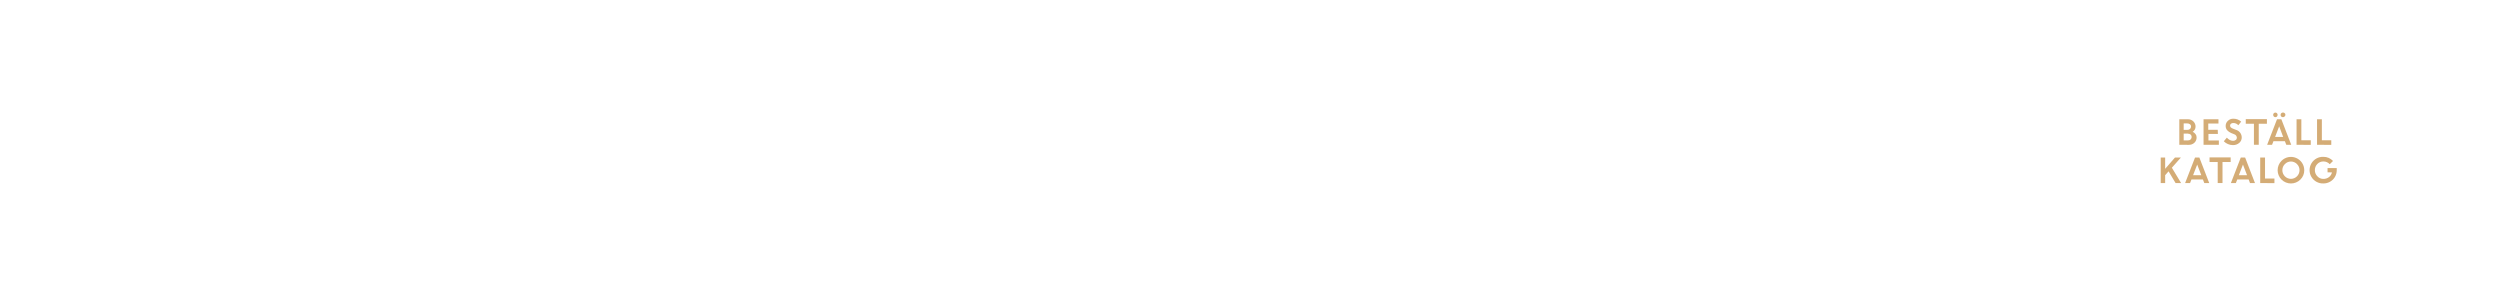
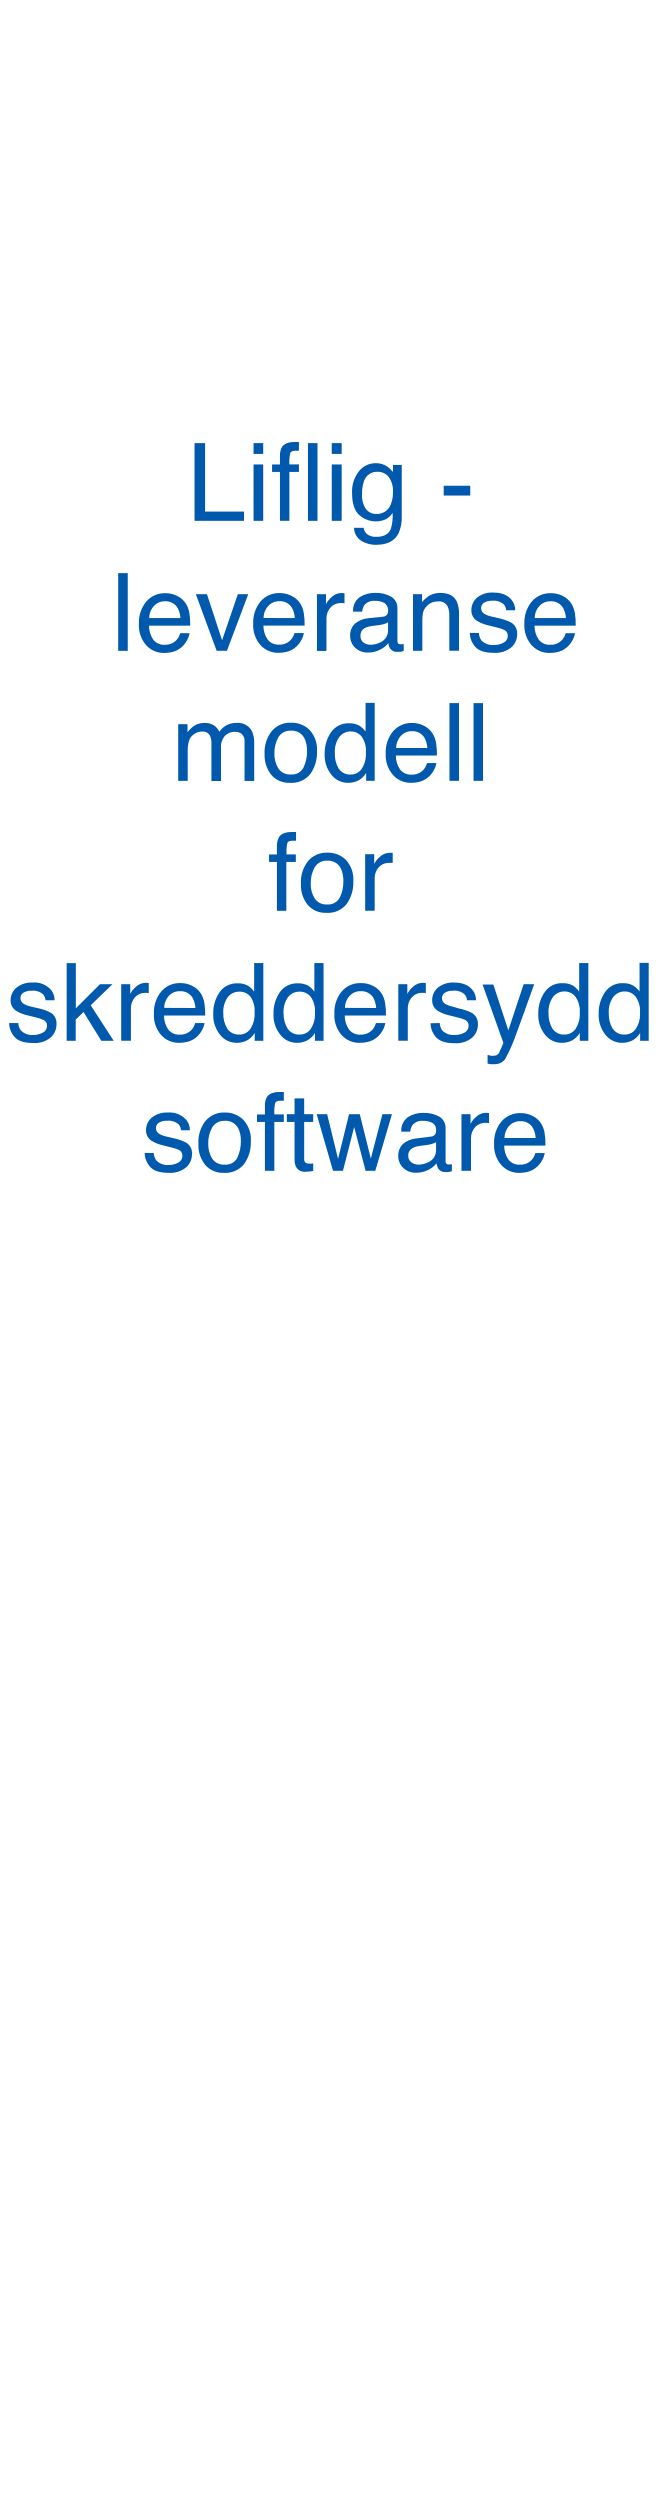
- <svg xmlns="http://www.w3.org/2000/svg" id="Layer_1" data-name="Layer 1" viewBox="0 0 980 120">
+ <svg xmlns="http://www.w3.org/2000/svg" id="Layer_1" data-name="Layer 1" viewBox="0 0 160 600">
  <defs>
-     <style>.cls-1{fill:#d4ac76;}</style>
+     <style>.cls-1{fill:#0059ac;}</style>
  </defs>
-   <path class="cls-1" d="M854.29,56.75v-10h3.31a3,3,0,0,1,2.2.84,2.79,2.79,0,0,1,.86,2.07,2.36,2.36,0,0,1-1.12,2,2.91,2.91,0,0,1,1.11.9,2.13,2.13,0,0,1,.42,1.28,2.78,2.78,0,0,1-.88,2.13,3.16,3.16,0,0,1-2.22.81Zm3.09-8.37H856V50.9h1.51a1.37,1.37,0,0,0,1-.37,1.27,1.27,0,0,0,.38-.93,1.08,1.08,0,0,0-.42-.89A1.8,1.8,0,0,0,857.38,48.38Zm.29,4H856v2.66h1.6a1.58,1.58,0,0,0,1.13-.38,1.34,1.34,0,0,0,0-1.92A1.6,1.6,0,0,0,857.67,52.41Z" />
-   <path class="cls-1" d="M869.42,52.5h-3.71v2.57h4.08v1.68h-6v-10h5.85v1.68h-4v2.44h3.71Z" />
-   <path class="cls-1" d="M875.25,56.88a4.72,4.72,0,0,1-1.89-.4,4.84,4.84,0,0,1-1.63-1.1l1.2-1.43a3.49,3.49,0,0,0,1.11.9,2.72,2.72,0,0,0,1.32.35,1.63,1.63,0,0,0,1.07-.34,1.08,1.08,0,0,0,.42-.87,1.49,1.49,0,0,0-1.1-1.39l-1.12-.45A4.34,4.34,0,0,1,873,51a2.58,2.58,0,0,1-.54-1.71,2.62,2.62,0,0,1,.86-1.91,2.89,2.89,0,0,1,2.13-.84,4.34,4.34,0,0,1,3.09,1.15l-1.11,1.4a2.57,2.57,0,0,0-2-.87,1.33,1.33,0,0,0-.9.29.88.88,0,0,0-.34.71,1,1,0,0,0,.26.69,2.85,2.85,0,0,0,.86.52l1.18.46a3.1,3.1,0,0,1,2.27,2.9,2.79,2.79,0,0,1-.94,2.2A3.65,3.65,0,0,1,875.25,56.88Z" />
-   <path class="cls-1" d="M880.34,48.51V46.7h8.29v1.81h-3.2v8.24h-1.89V48.51Z" />
-   <path class="cls-1" d="M888.72,56.75l3.87-10h1.7l3.87,10h-1.94l-.54-1.39h-4.49l-.54,1.39Zm3.85-11.08a.78.78,0,0,1-.61.26.82.82,0,0,1-.62-.26.91.91,0,0,1-.26-.65.87.87,0,0,1,.88-.89.81.81,0,0,1,.61.26.85.85,0,0,1,.25.63A.9.9,0,0,1,892.57,45.67Zm.87,3.84-1.6,4.17H895Zm2.12-3.84a.89.89,0,0,1-.66.26.93.93,0,0,1-.67-.26A.88.88,0,0,1,894,45a.83.83,0,0,1,.27-.63.93.93,0,0,1,.67-.26.89.89,0,0,1,.66.26.81.81,0,0,1,.28.63A.85.85,0,0,1,895.56,45.67Z" />
-   <path class="cls-1" d="M900.25,56.75v-10h1.88v8.24h3.69v1.81Z" />
-   <path class="cls-1" d="M908.28,56.75v-10h1.89v8.24h3.69v1.81Z" />
-   <path class="cls-1" d="M847,71.75v-10h1.74v4.43l3.85-4.43h2.32l-3.54,4,3.62,6h-2.17l-2.74-4.59-1.34,1.52v3.07Z" />
-   <path class="cls-1" d="M856.57,71.75l3.88-10h1.7l3.86,10h-1.93l-.54-1.39h-4.49l-.54,1.39Zm4.73-7.24-1.61,4.17h3.21Z" />
-   <path class="cls-1" d="M866.14,63.51V61.7h8.28v1.81h-3.2v8.24h-1.88V63.51Z" />
-   <path class="cls-1" d="M874.51,71.75l3.88-10h1.7l3.86,10H882l-.53-1.39H877l-.54,1.39Zm4.73-7.24-1.61,4.17h3.21Z" />
-   <path class="cls-1" d="M886,71.75v-10h1.89v8.24h3.69v1.81Z" />
-   <path class="cls-1" d="M903.27,66.72a5,5,0,0,1-1.53,3.68,5.24,5.24,0,0,1-7.38,0,5.2,5.2,0,0,1,0-7.37,5.22,5.22,0,0,1,8.91,3.69Zm-7.59,2.4a3.32,3.32,0,0,0,4.73,0,3.33,3.33,0,0,0,1-2.41,3.29,3.29,0,0,0-1-2.4,3.3,3.3,0,0,0-4.73,0,3.32,3.32,0,0,0-1,2.4A3.36,3.36,0,0,0,895.68,69.12Z" />
-   <path class="cls-1" d="M912.4,67.55V65.87H916l0,.86a5.19,5.19,0,0,1-.73,2.67,5.18,5.18,0,0,1-4.47,2.51,5.22,5.22,0,1,1,0-10.43,5,5,0,0,1,3.74,1.62l-1.28,1.27a3.27,3.27,0,0,0-2.47-1.08,3.23,3.23,0,0,0-2.41,1,3.37,3.37,0,0,0-.95,2.42,3.32,3.32,0,0,0,1,2.42,3.07,3.07,0,0,0,2.28,1,3.56,3.56,0,0,0,2.24-.7,3.18,3.18,0,0,0,1.18-1.85Z" />
+   <path class="cls-1" d="M46.69,106.35h2.53v16.43h9.35V125H46.69Z" />
+   <path class="cls-1" d="M60.85,106.35h2.32v2.59H60.85Zm0,5.12h2.32V125H60.85Z" />
+   <path class="cls-1" d="M67.69,107.25c.53-.78,1.56-1.17,3.08-1.17l.45,0,.52,0v2.09l-.52,0h-.3q-1,0-1.26.54a10.31,10.31,0,0,0-.21,2.75h2.29v1.8H69.45V125H67.19V113.27H65.3v-1.8h1.89v-2.14A4.11,4.11,0,0,1,67.69,107.25Z" />
+   <path class="cls-1" d="M73.91,106.35H76.2V125H73.91Z" />
+   <path class="cls-1" d="M79.62,106.35H82v2.59H79.62Zm0,5.12H82V125H79.62Z" />
+   <path class="cls-1" d="M93,112a6.32,6.32,0,0,1,1.31,1.29v-1.71h2.11V123.9a9.08,9.08,0,0,1-.76,4.08c-.94,1.85-2.73,2.77-5.35,2.77a6.57,6.57,0,0,1-3.68-1,3.85,3.85,0,0,1-1.67-3.08h2.32a2.59,2.59,0,0,0,.66,1.41,3.36,3.36,0,0,0,2.42.76c1.74,0,2.88-.62,3.42-1.85a10.42,10.42,0,0,0,.44-3.9,4.48,4.48,0,0,1-1.64,1.55,5.92,5.92,0,0,1-6.39-1.06Q84.5,122,84.5,118.41a7.86,7.86,0,0,1,1.66-5.33,5.14,5.14,0,0,1,4-1.92A4.88,4.88,0,0,1,93,112Zm.28,2.45a3.32,3.32,0,0,0-2.64-1.22,3.26,3.26,0,0,0-3.29,2.26,9,9,0,0,0-.46,3.16,5.7,5.7,0,0,0,.92,3.5,3,3,0,0,0,2.5,1.2,3.51,3.51,0,0,0,3.45-2.22,7.24,7.24,0,0,0,.55-2.94A5.68,5.68,0,0,0,93.24,114.4Z" />
+   <path class="cls-1" d="M106.49,116.58h6.37v2.35h-6.37Z" />
+   <path class="cls-1" d="M28.37,137.55h2.29V156.2H28.37Z" />
+   <path class="cls-1" d="M42.48,143a5.13,5.13,0,0,1,2.06,1.76,6.07,6.07,0,0,1,.91,2.4,16.12,16.12,0,0,1,.2,3H35.76a5.92,5.92,0,0,0,1,3.33,3.22,3.22,0,0,0,2.81,1.25,3.6,3.6,0,0,0,2.83-1.18,3.91,3.91,0,0,0,.84-1.6h2.25a4.81,4.81,0,0,1-.59,1.67,5.87,5.87,0,0,1-1.12,1.51,5.27,5.27,0,0,1-2.56,1.37,7.94,7.94,0,0,1-1.85.2,5.66,5.66,0,0,1-4.28-1.85,7.19,7.19,0,0,1-1.75-5.17,7.86,7.86,0,0,1,1.77-5.32,5.79,5.79,0,0,1,4.61-2A6,6,0,0,1,42.48,143Zm.82,5.34a5.87,5.87,0,0,0-.64-2.38,3.29,3.29,0,0,0-3.11-1.65,3.44,3.44,0,0,0-2.62,1.14,4.33,4.33,0,0,0-1.12,2.89Z" />
+   <path class="cls-1" d="M49.67,142.6l3.63,11.07,3.78-11.07h2.5l-5.12,13.6H52l-5-13.6Z" />
+   <path class="cls-1" d="M69.94,143A5.13,5.13,0,0,1,72,144.74a6.07,6.07,0,0,1,.91,2.4,16.12,16.12,0,0,1,.2,3H63.22a5.92,5.92,0,0,0,1,3.33A3.22,3.22,0,0,0,67,154.71a3.6,3.6,0,0,0,2.83-1.18,3.91,3.91,0,0,0,.84-1.6h2.25a4.81,4.81,0,0,1-.59,1.67,5.87,5.87,0,0,1-1.12,1.51,5.27,5.27,0,0,1-2.56,1.37,7.94,7.94,0,0,1-1.85.2,5.66,5.66,0,0,1-4.28-1.85,7.19,7.19,0,0,1-1.75-5.17,7.86,7.86,0,0,1,1.77-5.32,5.79,5.79,0,0,1,4.61-2A6,6,0,0,1,69.94,143Zm.82,5.34a5.87,5.87,0,0,0-.64-2.38A3.29,3.29,0,0,0,67,144.29a3.44,3.44,0,0,0-2.62,1.14,4.33,4.33,0,0,0-1.12,2.89Z" />
+   <path class="cls-1" d="M76.07,142.6h2.17V145a5.16,5.16,0,0,1,1.31-1.67,3.4,3.4,0,0,1,2.4-1h.21l.52.05v2.41l-.37-.05h-.38a3.26,3.26,0,0,0-2.65,1.11,3.86,3.86,0,0,0-.93,2.56v7.82H76.07Z" />
+   <path class="cls-1" d="M92,148a1.24,1.24,0,0,0,1-.66,2.25,2.25,0,0,0-.67-2.58A4.49,4.49,0,0,0,90,144.2a3,3,0,0,0-2.53,1,3.26,3.26,0,0,0-.55,1.6H84.74a3.93,3.93,0,0,1,1.63-3.51,6.63,6.63,0,0,1,3.63-1,7.34,7.34,0,0,1,3.89.92A3.1,3.1,0,0,1,95.38,146v7.83a1.11,1.11,0,0,0,.14.58.73.73,0,0,0,.62.21l.34,0,.41-.06v1.69a6.09,6.09,0,0,1-.81.19,5.23,5.23,0,0,1-.77,0,1.88,1.88,0,0,1-1.71-.84,3,3,0,0,1-.39-1.25,5.77,5.77,0,0,1-2,1.58,6.18,6.18,0,0,1-2.88.68,4.31,4.31,0,0,1-3.09-1.15,3.81,3.81,0,0,1-1.2-2.87,3.68,3.68,0,0,1,1.18-2.93,5.65,5.65,0,0,1,3.1-1.28Zm-4.81,6.17a2.67,2.67,0,0,0,1.71.57,5.25,5.25,0,0,0,2.34-.55,3.14,3.14,0,0,0,1.9-3v-1.84a3.83,3.83,0,0,1-1.07.45,10.25,10.25,0,0,1-1.3.25l-1.38.18a5.28,5.28,0,0,0-1.87.52,2,2,0,0,0-1,1.9A1.86,1.86,0,0,0,87.14,154.14Z" />
+   <path class="cls-1" d="M99.12,142.6h2.17v1.93a6.25,6.25,0,0,1,2-1.71,5.41,5.41,0,0,1,2.4-.52c1.93,0,3.23.67,3.91,2a7.18,7.18,0,0,1,.56,3.16v8.72h-2.33v-8.57a4.6,4.6,0,0,0-.37-2,2.23,2.23,0,0,0-2.2-1.27,4.51,4.51,0,0,0-1.34.17,3.51,3.51,0,0,0-1.65,1.12,3.31,3.31,0,0,0-.74,1.39,9,9,0,0,0-.17,2.05v7.12H99.12Z" />
+   <path class="cls-1" d="M114.94,151.93a3.3,3.3,0,0,0,.58,1.76,3.73,3.73,0,0,0,3.06,1.1,4.53,4.53,0,0,0,2.28-.55,1.83,1.83,0,0,0,1-1.71,1.46,1.46,0,0,0-.79-1.33,9.6,9.6,0,0,0-2-.65l-1.84-.46a9.06,9.06,0,0,1-2.61-1,2.89,2.89,0,0,1-1.49-2.57,3.93,3.93,0,0,1,1.4-3.12,5.71,5.71,0,0,1,3.79-1.19q3.12,0,4.49,1.8a3.83,3.83,0,0,1,.84,2.46h-2.16a2.56,2.56,0,0,0-.56-1.4,3.61,3.61,0,0,0-2.79-.89,3.41,3.41,0,0,0-2,.49,1.54,1.54,0,0,0-.68,1.3,1.61,1.61,0,0,0,.9,1.42,5.36,5.36,0,0,0,1.52.56l1.54.36a12.05,12.05,0,0,1,3.36,1.16,3.05,3.05,0,0,1,1.34,2.75,4.19,4.19,0,0,1-1.4,3.14,6,6,0,0,1-4.25,1.32q-3.06,0-4.35-1.38a5.13,5.13,0,0,1-1.36-3.41Z" />
+   <path class="cls-1" d="M135,143a5.13,5.13,0,0,1,2.06,1.76,6.22,6.22,0,0,1,.91,2.4,16.12,16.12,0,0,1,.2,3h-9.89a5.84,5.84,0,0,0,1,3.33,3.22,3.22,0,0,0,2.81,1.25,3.6,3.6,0,0,0,2.83-1.18,3.91,3.91,0,0,0,.84-1.6H138a4.81,4.81,0,0,1-.59,1.67,6.11,6.11,0,0,1-1.12,1.51,5.27,5.27,0,0,1-2.56,1.37,8,8,0,0,1-1.85.2,5.66,5.66,0,0,1-4.28-1.85,7.19,7.19,0,0,1-1.75-5.17,7.86,7.86,0,0,1,1.77-5.32,5.79,5.79,0,0,1,4.61-2A6,6,0,0,1,135,143Zm.82,5.34a6,6,0,0,0-.64-2.38,3.29,3.29,0,0,0-3.11-1.65,3.42,3.42,0,0,0-2.62,1.14,4.28,4.28,0,0,0-1.12,2.89Z" />
+   <path class="cls-1" d="M42.77,173.8H45v1.93a7.66,7.66,0,0,1,1.47-1.46,4.47,4.47,0,0,1,2.57-.77,4,4,0,0,1,2.61.8,4.24,4.24,0,0,1,1,1.34,4.7,4.7,0,0,1,4.1-2.14,3.77,3.77,0,0,1,3.73,2,6.56,6.56,0,0,1,.53,2.87v9.05H58.69V178a2.2,2.2,0,0,0-.68-1.86,2.69,2.69,0,0,0-1.66-.51,3.27,3.27,0,0,0-2.31.9,4,4,0,0,0-1,3v7.91H50.74v-8.87a4.59,4.59,0,0,0-.33-2,2,2,0,0,0-1.94-1,3.38,3.38,0,0,0-2.36,1c-.7.67-1.06,1.88-1.06,3.63v7.21H42.77Z" />
+   <path class="cls-1" d="M74.28,175.16a6.87,6.87,0,0,1,1.8,5.15,8.87,8.87,0,0,1-1.59,5.43,5.73,5.73,0,0,1-4.93,2.14A5.55,5.55,0,0,1,65.14,186a7.57,7.57,0,0,1-1.64-5.1,8.13,8.13,0,0,1,1.73-5.45,5.78,5.78,0,0,1,4.64-2A6.07,6.07,0,0,1,74.28,175.16Zm-1.42,9a8.61,8.61,0,0,0,.83-3.83,6.85,6.85,0,0,0-.6-3.09,3.38,3.38,0,0,0-3.29-1.88,3.25,3.25,0,0,0-3,1.6,7.45,7.45,0,0,0-.94,3.85,6.5,6.5,0,0,0,.94,3.62,3.31,3.31,0,0,0,3,1.44A3.11,3.11,0,0,0,72.86,184.2Z" />
+   <path class="cls-1" d="M86.36,174.22a6.6,6.6,0,0,1,1.38,1.33v-6.86h2.19V187.4H87.88v-1.89A5,5,0,0,1,86,187.32a5.31,5.31,0,0,1-2.49.56A5,5,0,0,1,79.58,186a7.45,7.45,0,0,1-1.66-5.08,8.79,8.79,0,0,1,1.51-5.15,5,5,0,0,1,4.32-2.18A4.82,4.82,0,0,1,86.36,174.22Zm-5.1,10.2a3.22,3.22,0,0,0,2.95,1.47,3.13,3.13,0,0,0,2.6-1.37,6.44,6.44,0,0,0,1-3.91,5.89,5.89,0,0,0-1-3.82,3.29,3.29,0,0,0-2.59-1.24,3.39,3.39,0,0,0-2.79,1.33,6.06,6.06,0,0,0-1.07,3.88A6.74,6.74,0,0,0,81.26,184.42Z" />
+   <path class="cls-1" d="M101.75,174.18a5.17,5.17,0,0,1,2,1.76,5.93,5.93,0,0,1,.91,2.39,16.32,16.32,0,0,1,.2,3H95a5.92,5.92,0,0,0,1,3.33,3.23,3.23,0,0,0,2.81,1.25,3.62,3.62,0,0,0,2.84-1.18,4,4,0,0,0,.83-1.6h2.25a4.61,4.61,0,0,1-.59,1.67,5.87,5.87,0,0,1-1.12,1.51,5.36,5.36,0,0,1-2.55,1.37,8.1,8.1,0,0,1-1.86.2A5.64,5.64,0,0,1,94.33,186a7.2,7.2,0,0,1-1.76-5.17,7.84,7.84,0,0,1,1.77-5.32,5.83,5.83,0,0,1,4.62-2A6.08,6.08,0,0,1,101.75,174.18Zm.81,5.34a5.87,5.87,0,0,0-.64-2.38,3.29,3.29,0,0,0-3.11-1.65,3.44,3.44,0,0,0-2.62,1.14,4.36,4.36,0,0,0-1.12,2.89Z" />
+   <path class="cls-1" d="M107.87,168.75h2.29V187.4h-2.29Z" />
+   <path class="cls-1" d="M113.65,168.75h2.28V187.4h-2.28Z" />
+   <path class="cls-1" d="M67,200.85c.53-.78,1.56-1.17,3.08-1.17l.45,0,.52,0v2.09l-.52,0h-.3q-1.05,0-1.26.54a10.31,10.31,0,0,0-.21,2.75H71v1.8H68.72V218.6H66.46V206.87H64.57v-1.8h1.89v-2.14A4.11,4.11,0,0,1,67,200.85Z" />
+   <path class="cls-1" d="M83,206.36a6.87,6.87,0,0,1,1.8,5.15,8.87,8.87,0,0,1-1.59,5.43,5.73,5.73,0,0,1-4.93,2.14,5.55,5.55,0,0,1-4.42-1.89,7.57,7.57,0,0,1-1.64-5.1,8.13,8.13,0,0,1,1.73-5.45,5.78,5.78,0,0,1,4.64-2A6.07,6.07,0,0,1,83,206.36Zm-1.42,9a8.61,8.61,0,0,0,.83-3.83,6.88,6.88,0,0,0-.6-3.09,3.38,3.38,0,0,0-3.29-1.88,3.25,3.25,0,0,0-3,1.6,7.46,7.46,0,0,0-.94,3.86,6.46,6.46,0,0,0,.94,3.61,3.31,3.31,0,0,0,3,1.44A3.11,3.11,0,0,0,81.55,215.4Z" />
+   <path class="cls-1" d="M87.64,205h2.17v2.35a5.16,5.16,0,0,1,1.31-1.67,3.4,3.4,0,0,1,2.4-1h.21l.52,0v2.41l-.37,0H93.5a3.26,3.26,0,0,0-2.65,1.11,3.86,3.86,0,0,0-.93,2.56v7.82H87.64Z" />
+   <path class="cls-1" d="M4.38,245.53A3.3,3.3,0,0,0,5,247.29,3.71,3.71,0,0,0,8,248.39a4.58,4.58,0,0,0,2.28-.55,1.84,1.84,0,0,0,1-1.71,1.44,1.44,0,0,0-.79-1.33,9.23,9.23,0,0,0-2-.65l-1.85-.46a8.86,8.86,0,0,1-2.6-1,2.88,2.88,0,0,1-1.5-2.57A3.9,3.9,0,0,1,4,237a5.7,5.7,0,0,1,3.79-1.19,5.31,5.31,0,0,1,4.49,1.8,3.87,3.87,0,0,1,.83,2.46H10.93a2.55,2.55,0,0,0-.55-1.4,3.63,3.63,0,0,0-2.8-.9,3.43,3.43,0,0,0-2,.5,1.54,1.54,0,0,0-.68,1.3,1.61,1.61,0,0,0,.9,1.42,5.69,5.69,0,0,0,1.52.56l1.54.36a12.16,12.16,0,0,1,3.37,1.16,3,3,0,0,1,1.33,2.75A4.21,4.21,0,0,1,12.16,249a6,6,0,0,1-4.25,1.32q-3.07,0-4.35-1.38a5.13,5.13,0,0,1-1.37-3.41Z" />
+   <path class="cls-1" d="M16,231.15h2.2V242L24,236.2H27l-5.23,5.06,5.52,8.54H24.32l-4.27-6.92-1.88,1.82v5.1H16Z" />
+   <path class="cls-1" d="M29.09,236.2h2.17v2.35a5.16,5.16,0,0,1,1.31-1.67,3.4,3.4,0,0,1,2.4-1h.21l.52.05v2.41l-.37-.05H35a3.26,3.26,0,0,0-2.65,1.11,3.86,3.86,0,0,0-.93,2.56v7.82H29.09Z" />
+   <path class="cls-1" d="M46.08,236.58a5.13,5.13,0,0,1,2.06,1.76,6.08,6.08,0,0,1,.91,2.39,16.32,16.32,0,0,1,.2,3H39.36a5.84,5.84,0,0,0,1,3.33,3.22,3.22,0,0,0,2.81,1.25A3.6,3.6,0,0,0,46,247.13a3.91,3.91,0,0,0,.84-1.6h2.25a4.81,4.81,0,0,1-.59,1.67,6.11,6.11,0,0,1-1.12,1.51,5.35,5.35,0,0,1-2.56,1.37,7.94,7.94,0,0,1-1.85.2,5.66,5.66,0,0,1-4.28-1.85,7.19,7.19,0,0,1-1.75-5.17,7.84,7.84,0,0,1,1.77-5.32,5.79,5.79,0,0,1,4.61-2A6,6,0,0,1,46.08,236.58Zm.82,5.34a6,6,0,0,0-.64-2.38,3.29,3.29,0,0,0-3.11-1.65A3.44,3.44,0,0,0,40.53,239a4.31,4.31,0,0,0-1.12,2.89Z" />
+   <path class="cls-1" d="M59.61,236.62A6.15,6.15,0,0,1,61,238v-6.86h2.2V249.8H61.13v-1.89a4.9,4.9,0,0,1-1.88,1.81,5.31,5.31,0,0,1-2.49.56,5,5,0,0,1-3.92-1.91,7.45,7.45,0,0,1-1.66-5.08,8.79,8.79,0,0,1,1.51-5.15A5,5,0,0,1,57,236,4.78,4.78,0,0,1,59.61,236.62Zm-5.1,10.2a3.24,3.24,0,0,0,3,1.47,3.1,3.1,0,0,0,2.59-1.37,6.44,6.44,0,0,0,1-3.91,5.83,5.83,0,0,0-1-3.82A3.28,3.28,0,0,0,57.44,238a3.41,3.41,0,0,0-2.78,1.32,6.11,6.11,0,0,0-1.07,3.89A6.83,6.83,0,0,0,54.51,246.82Z" />
+   <path class="cls-1" d="M74.07,236.62A6.15,6.15,0,0,1,75.45,238v-6.86h2.2V249.8H75.59v-1.89a4.9,4.9,0,0,1-1.88,1.81,5.31,5.31,0,0,1-2.49.56,5,5,0,0,1-3.92-1.91,7.45,7.45,0,0,1-1.66-5.08,8.79,8.79,0,0,1,1.51-5.15A5,5,0,0,1,71.47,236,4.78,4.78,0,0,1,74.07,236.62ZM69,246.82a3.24,3.24,0,0,0,3,1.47,3.1,3.1,0,0,0,2.59-1.37,6.44,6.44,0,0,0,1-3.91,5.83,5.83,0,0,0-1.05-3.82A3.28,3.28,0,0,0,71.9,238a3.41,3.41,0,0,0-2.78,1.32,6.11,6.11,0,0,0-1.07,3.89A6.83,6.83,0,0,0,69,246.82Z" />
+   <path class="cls-1" d="M89.46,236.58a5.13,5.13,0,0,1,2.06,1.76,6.08,6.08,0,0,1,.91,2.39,16.32,16.32,0,0,1,.2,3H82.74a5.84,5.84,0,0,0,1,3.33,3.22,3.22,0,0,0,2.81,1.25,3.6,3.6,0,0,0,2.83-1.18,3.91,3.91,0,0,0,.84-1.6h2.25a4.81,4.81,0,0,1-.59,1.67,6.11,6.11,0,0,1-1.12,1.51,5.35,5.35,0,0,1-2.56,1.37,7.94,7.94,0,0,1-1.85.2A5.66,5.66,0,0,1,82,248.43a7.19,7.19,0,0,1-1.75-5.17,7.84,7.84,0,0,1,1.77-5.32,5.79,5.79,0,0,1,4.61-2A6,6,0,0,1,89.46,236.58Zm.82,5.34a6,6,0,0,0-.64-2.38,3.29,3.29,0,0,0-3.11-1.65A3.44,3.44,0,0,0,83.91,239a4.31,4.31,0,0,0-1.12,2.89Z" />
+   <path class="cls-1" d="M95.59,236.2h2.17v2.35a5.16,5.16,0,0,1,1.31-1.67,3.39,3.39,0,0,1,2.39-1h.22l.52.05v2.41l-.37-.05h-.38a3.26,3.26,0,0,0-2.65,1.11,3.86,3.86,0,0,0-.93,2.56v7.82H95.59Z" />
+   <path class="cls-1" d="M105.54,245.53a3.3,3.3,0,0,0,.58,1.76,3.73,3.73,0,0,0,3.06,1.1,4.58,4.58,0,0,0,2.28-.55,1.83,1.83,0,0,0,1-1.71,1.46,1.46,0,0,0-.79-1.33,9.6,9.6,0,0,0-2-.65l-1.84-.46a9.06,9.06,0,0,1-2.61-1,2.88,2.88,0,0,1-1.5-2.57,3.9,3.9,0,0,1,1.41-3.12,5.71,5.71,0,0,1,3.79-1.19q3.12,0,4.49,1.8a3.83,3.83,0,0,1,.84,2.46h-2.16a2.56,2.56,0,0,0-.56-1.4,3.61,3.61,0,0,0-2.79-.9,3.4,3.4,0,0,0-2,.5,1.54,1.54,0,0,0-.68,1.3,1.62,1.62,0,0,0,.89,1.42,5.92,5.92,0,0,0,1.53.56L110,242a12.18,12.18,0,0,1,3.36,1.16,3.05,3.05,0,0,1,1.34,2.75,4.19,4.19,0,0,1-1.4,3.14,6,6,0,0,1-4.25,1.32q-3.06,0-4.35-1.38a5.18,5.18,0,0,1-1.37-3.41Z" />
+   <path class="cls-1" d="M125.68,236.2h2.53q-.48,1.31-2.15,6c-.83,2.34-1.52,4.24-2.08,5.72a39,39,0,0,1-2.79,6.34,3.19,3.19,0,0,1-2.79,1.14,4.71,4.71,0,0,1-.74,0,4.19,4.19,0,0,1-.64-.14v-2.08c.39.11.68.18.86.21l.47,0a1.74,1.74,0,0,0,.93-.2,2.06,2.06,0,0,0,.5-.52c0-.07.19-.41.46-1s.45-1.09.57-1.39l-5-14h2.59L122,247.28Z" />
+   <path class="cls-1" d="M137.65,236.62A6.15,6.15,0,0,1,139,238v-6.86h2.2V249.8h-2.06v-1.89a4.9,4.9,0,0,1-1.88,1.81,5.32,5.32,0,0,1-2.5.56,5,5,0,0,1-3.92-1.91,7.5,7.5,0,0,1-1.65-5.08,8.79,8.79,0,0,1,1.51-5.15,4.94,4.94,0,0,1,4.32-2.18A4.8,4.8,0,0,1,137.65,236.62Zm-5.1,10.2a3.24,3.24,0,0,0,3,1.47,3.11,3.11,0,0,0,2.59-1.37,6.44,6.44,0,0,0,1-3.91,5.83,5.83,0,0,0-1.05-3.82,3.28,3.28,0,0,0-2.59-1.24,3.41,3.41,0,0,0-2.78,1.32,6.05,6.05,0,0,0-1.07,3.89A6.83,6.83,0,0,0,132.55,246.82Z" />
+   <path class="cls-1" d="M152.11,236.62a6.15,6.15,0,0,1,1.38,1.33v-6.86h2.2V249.8h-2.06v-1.89a4.9,4.9,0,0,1-1.88,1.81,5.32,5.32,0,0,1-2.5.56,5,5,0,0,1-3.92-1.91,7.5,7.5,0,0,1-1.65-5.08,8.79,8.79,0,0,1,1.51-5.15,4.94,4.94,0,0,1,4.32-2.18A4.8,4.8,0,0,1,152.11,236.62Zm-5.1,10.2a3.24,3.24,0,0,0,3,1.47,3.11,3.11,0,0,0,2.59-1.37,6.44,6.44,0,0,0,1-3.91,5.83,5.83,0,0,0-1.05-3.82,3.28,3.28,0,0,0-2.59-1.24,3.41,3.41,0,0,0-2.78,1.32,6.05,6.05,0,0,0-1.07,3.89A6.83,6.83,0,0,0,147,246.82Z" />
+   <path class="cls-1" d="M36.9,276.73a3.3,3.3,0,0,0,.59,1.76,3.7,3.7,0,0,0,3,1.1,4.53,4.53,0,0,0,2.28-.55,1.83,1.83,0,0,0,1-1.71A1.44,1.44,0,0,0,43,276a9.44,9.44,0,0,0-2-.65l-1.85-.46a9.06,9.06,0,0,1-2.61-1,2.89,2.89,0,0,1-1.49-2.57,3.9,3.9,0,0,1,1.41-3.12,5.7,5.7,0,0,1,3.79-1.19,5.31,5.31,0,0,1,4.49,1.8,3.87,3.87,0,0,1,.83,2.46H43.45a2.62,2.62,0,0,0-.55-1.4,3.63,3.63,0,0,0-2.8-.89,3.43,3.43,0,0,0-2,.49,1.54,1.54,0,0,0-.68,1.3,1.61,1.61,0,0,0,.9,1.42,5.36,5.36,0,0,0,1.52.56l1.54.36a12.16,12.16,0,0,1,3.37,1.16,3,3,0,0,1,1.33,2.75,4.19,4.19,0,0,1-1.4,3.14,6,6,0,0,1-4.24,1.32q-3.07,0-4.35-1.38a5.13,5.13,0,0,1-1.37-3.41Z" />
+   <path class="cls-1" d="M58.4,268.76a6.87,6.87,0,0,1,1.8,5.15,8.87,8.87,0,0,1-1.59,5.43,5.73,5.73,0,0,1-4.93,2.14,5.54,5.54,0,0,1-4.42-1.89,7.51,7.51,0,0,1-1.64-5.1A8.13,8.13,0,0,1,49.34,269,5.81,5.81,0,0,1,54,267,6.11,6.11,0,0,1,58.4,268.76Zm-1.42,9a8.74,8.74,0,0,0,.83-3.83,6.88,6.88,0,0,0-.6-3.09A3.39,3.39,0,0,0,53.92,269a3.25,3.25,0,0,0-3,1.6,7.46,7.46,0,0,0-.94,3.86,6.49,6.49,0,0,0,.94,3.61,3.31,3.31,0,0,0,3,1.44A3.12,3.12,0,0,0,57,277.8Z" />
+   <path class="cls-1" d="M64.07,263.25q.8-1.17,3.09-1.17l.44,0,.52,0v2.09l-.52,0h-.3q-1,0-1.26.54a10.48,10.48,0,0,0-.2,2.75h2.28v1.8H65.84V281H63.58V269.27h-1.9v-1.8h1.9v-2.14A4,4,0,0,1,64.07,263.25Z" />
+   <path class="cls-1" d="M70.69,263.61H73v3.79h2.17v1.87H73v8.87a1,1,0,0,0,.48,1,2.13,2.13,0,0,0,.89.13h.35a4.4,4.4,0,0,0,.45-.05V281a4.57,4.57,0,0,1-.82.16,6.67,6.67,0,0,1-.92.06,2.49,2.49,0,0,1-2.17-.82,3.67,3.67,0,0,1-.57-2.13v-9H68.84V267.4h1.85Z" />
+   <path class="cls-1" d="M78.51,267.4l2.62,10.72,2.65-10.72h2.56L89,278.05l2.78-10.65h2.29l-4,13.6H87.75L85,270.48,82.31,281H79.93L76,267.4Z" />
+   <path class="cls-1" d="M103.52,272.77a1.25,1.25,0,0,0,1-.66,2,2,0,0,0,.15-.88,1.87,1.87,0,0,0-.83-1.7,4.43,4.43,0,0,0-2.37-.53A3,3,0,0,0,99,270a3.17,3.17,0,0,0-.54,1.6H96.3a4,4,0,0,1,1.63-3.51,6.69,6.69,0,0,1,3.64-1,7.39,7.39,0,0,1,3.89.92,3.09,3.09,0,0,1,1.48,2.84v7.83a1,1,0,0,0,.15.58.72.72,0,0,0,.62.21l.34,0,.4-.06v1.69a5.45,5.45,0,0,1-.81.19,5.08,5.08,0,0,1-.76,0,1.86,1.86,0,0,1-1.71-.84,3.16,3.16,0,0,1-.4-1.25,5.64,5.64,0,0,1-2,1.58,6.25,6.25,0,0,1-2.89.68,4.31,4.31,0,0,1-3.09-1.15,3.81,3.81,0,0,1-1.2-2.87,3.72,3.72,0,0,1,1.18-2.93,5.58,5.58,0,0,1,3.1-1.28Zm-4.82,6.17a2.72,2.72,0,0,0,1.72.57,5.21,5.21,0,0,0,2.33-.55,3.15,3.15,0,0,0,1.91-3v-1.84a3.9,3.9,0,0,1-1.08.45,10.45,10.45,0,0,1-1.29.25l-1.38.18a5.28,5.28,0,0,0-1.87.52,2,2,0,0,0-1.06,1.9A1.88,1.88,0,0,0,98.7,278.94Z" />
+   <path class="cls-1" d="M110.75,267.4h2.17v2.35a5.31,5.31,0,0,1,1.31-1.67,3.4,3.4,0,0,1,2.4-1h.22l.52.05v2.41l-.38-.05h-.37a3.28,3.28,0,0,0-2.66,1.11,3.91,3.91,0,0,0-.92,2.56V281h-2.29Z" />
+   <path class="cls-1" d="M127.75,267.78a5.17,5.17,0,0,1,2.05,1.76,5.92,5.92,0,0,1,.91,2.4,16.12,16.12,0,0,1,.2,3H121a5.92,5.92,0,0,0,1,3.33,3.23,3.23,0,0,0,2.81,1.25,3.62,3.62,0,0,0,2.84-1.18,4,4,0,0,0,.83-1.6h2.25a4.61,4.61,0,0,1-.59,1.67,5.87,5.87,0,0,1-1.12,1.51,5.36,5.36,0,0,1-2.55,1.37,8.1,8.1,0,0,1-1.86.2,5.64,5.64,0,0,1-4.27-1.85,7.2,7.2,0,0,1-1.76-5.17,7.84,7.84,0,0,1,1.77-5.32,5.83,5.83,0,0,1,4.62-2A6.08,6.08,0,0,1,127.75,267.78Zm.81,5.34a5.87,5.87,0,0,0-.64-2.38,3.29,3.29,0,0,0-3.11-1.65,3.44,3.44,0,0,0-2.62,1.14,4.36,4.36,0,0,0-1.12,2.89Z" />
</svg>
